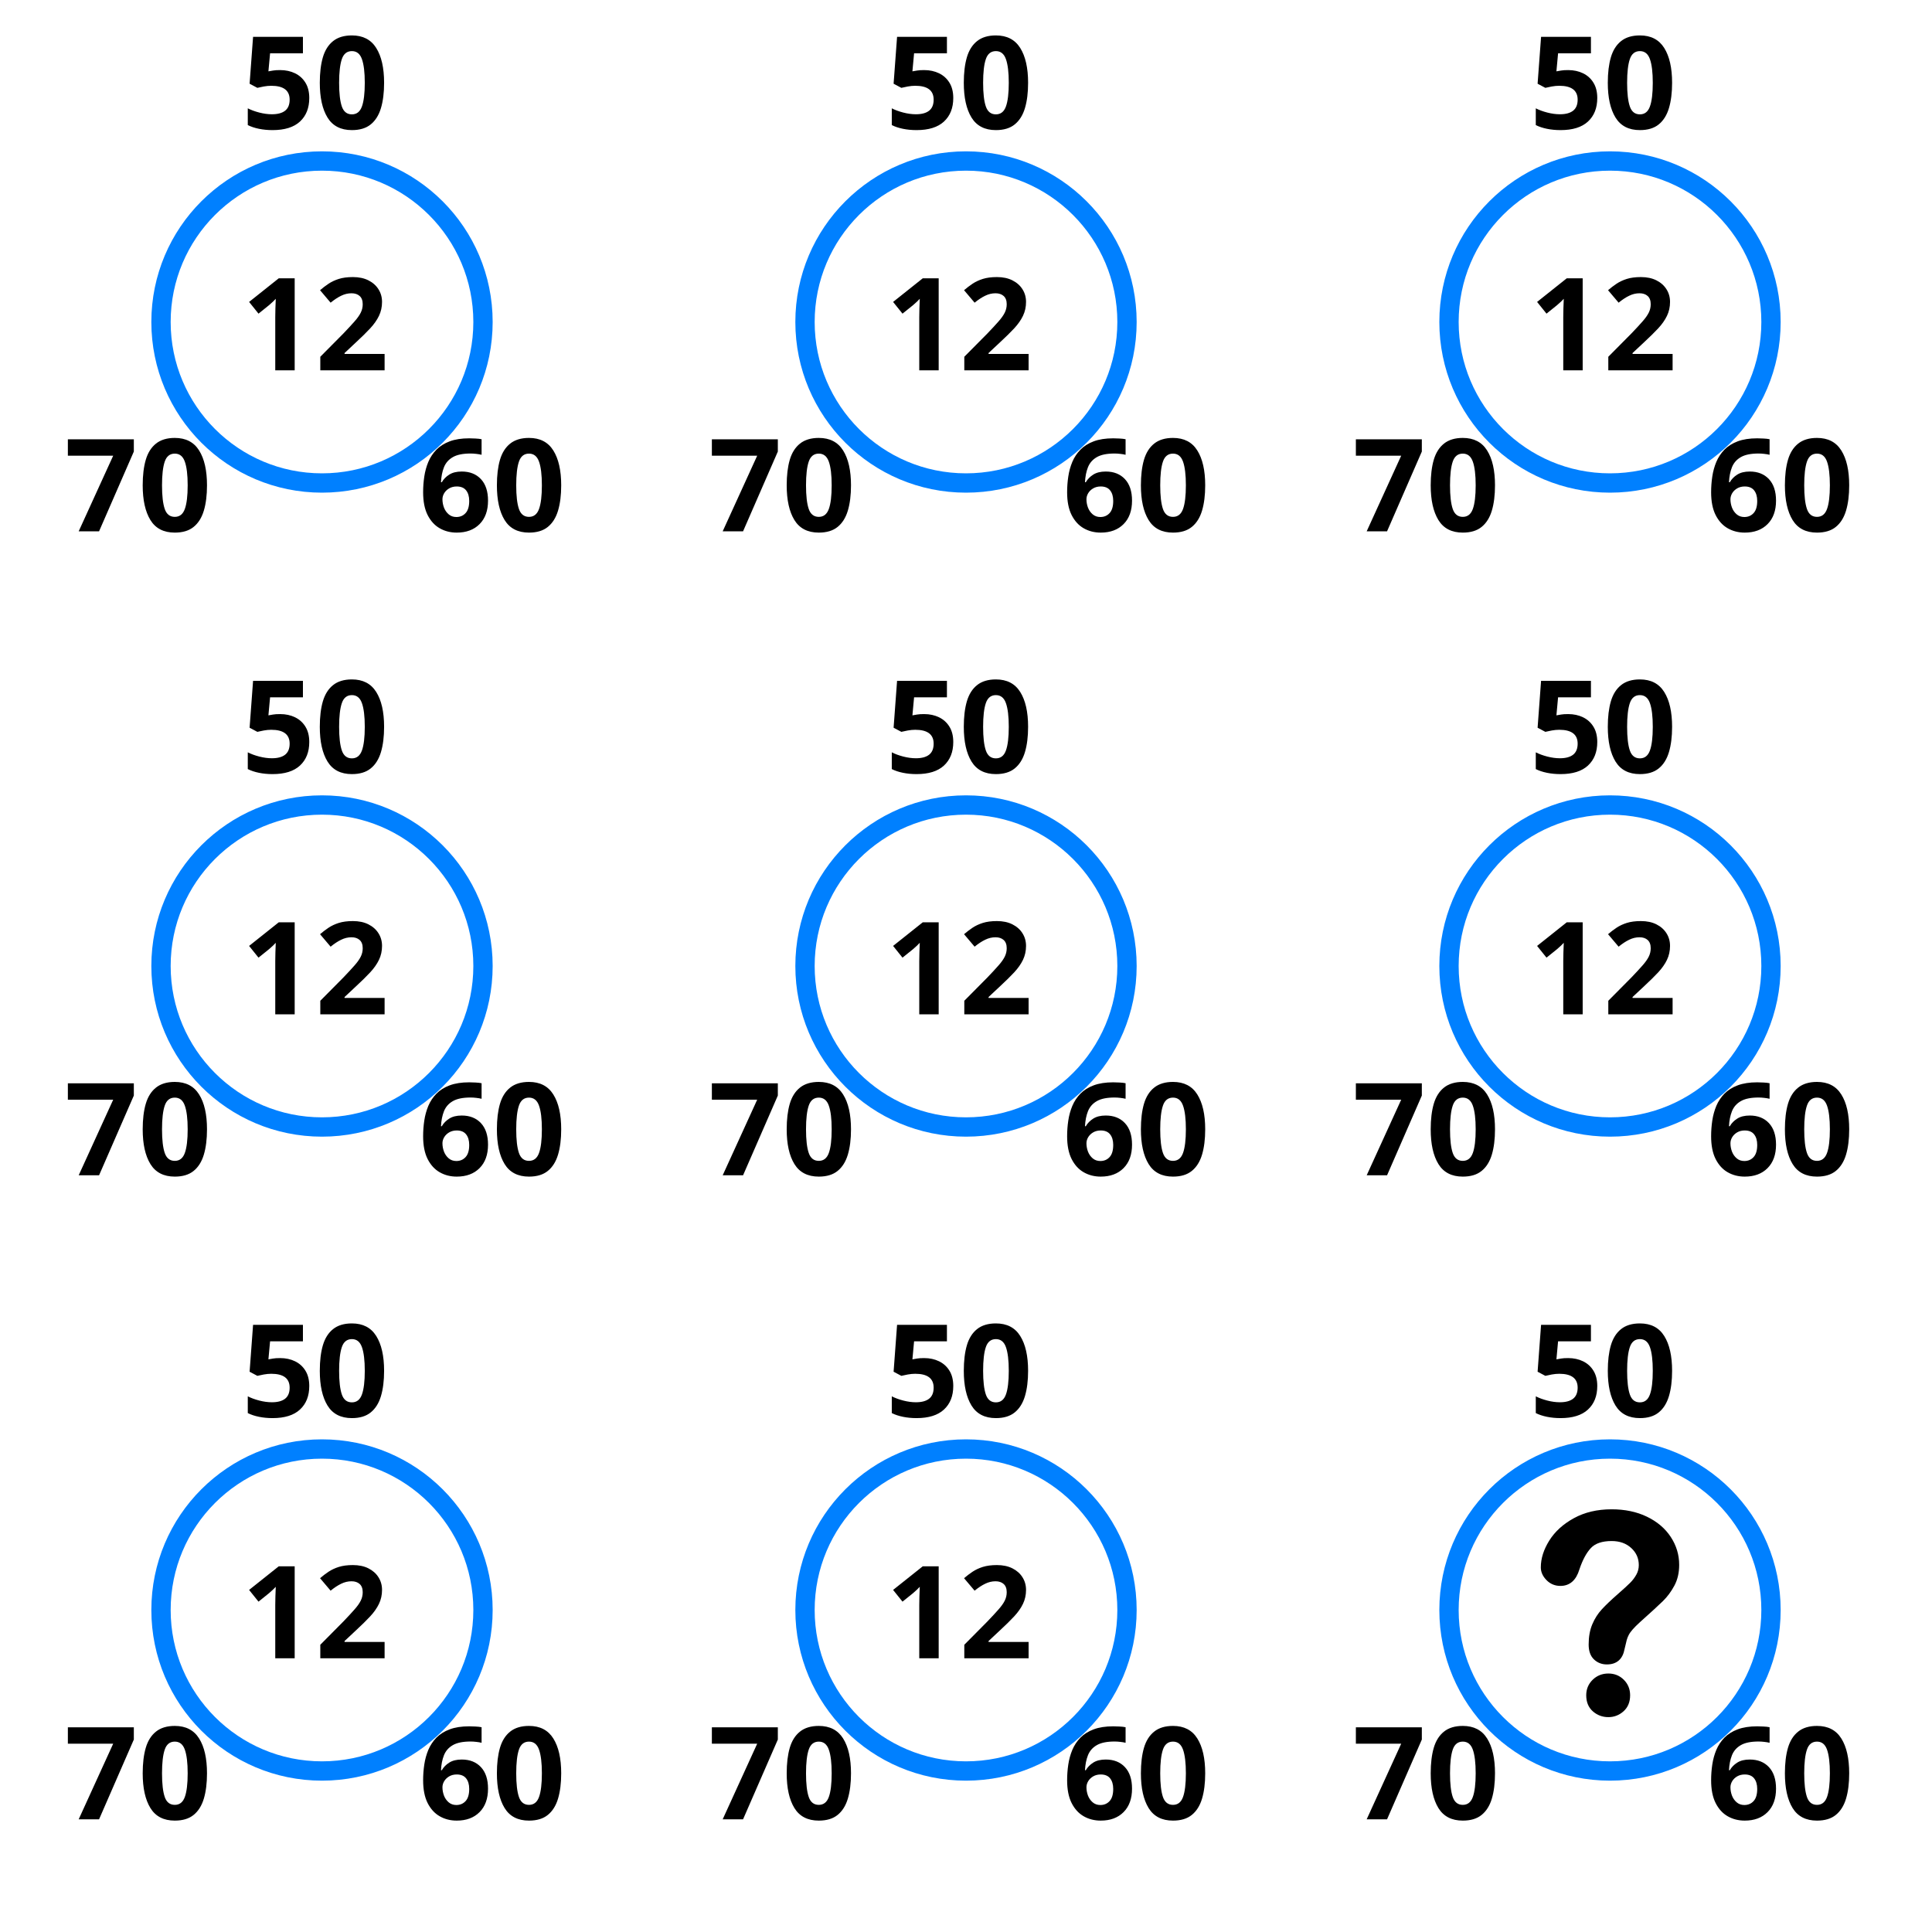
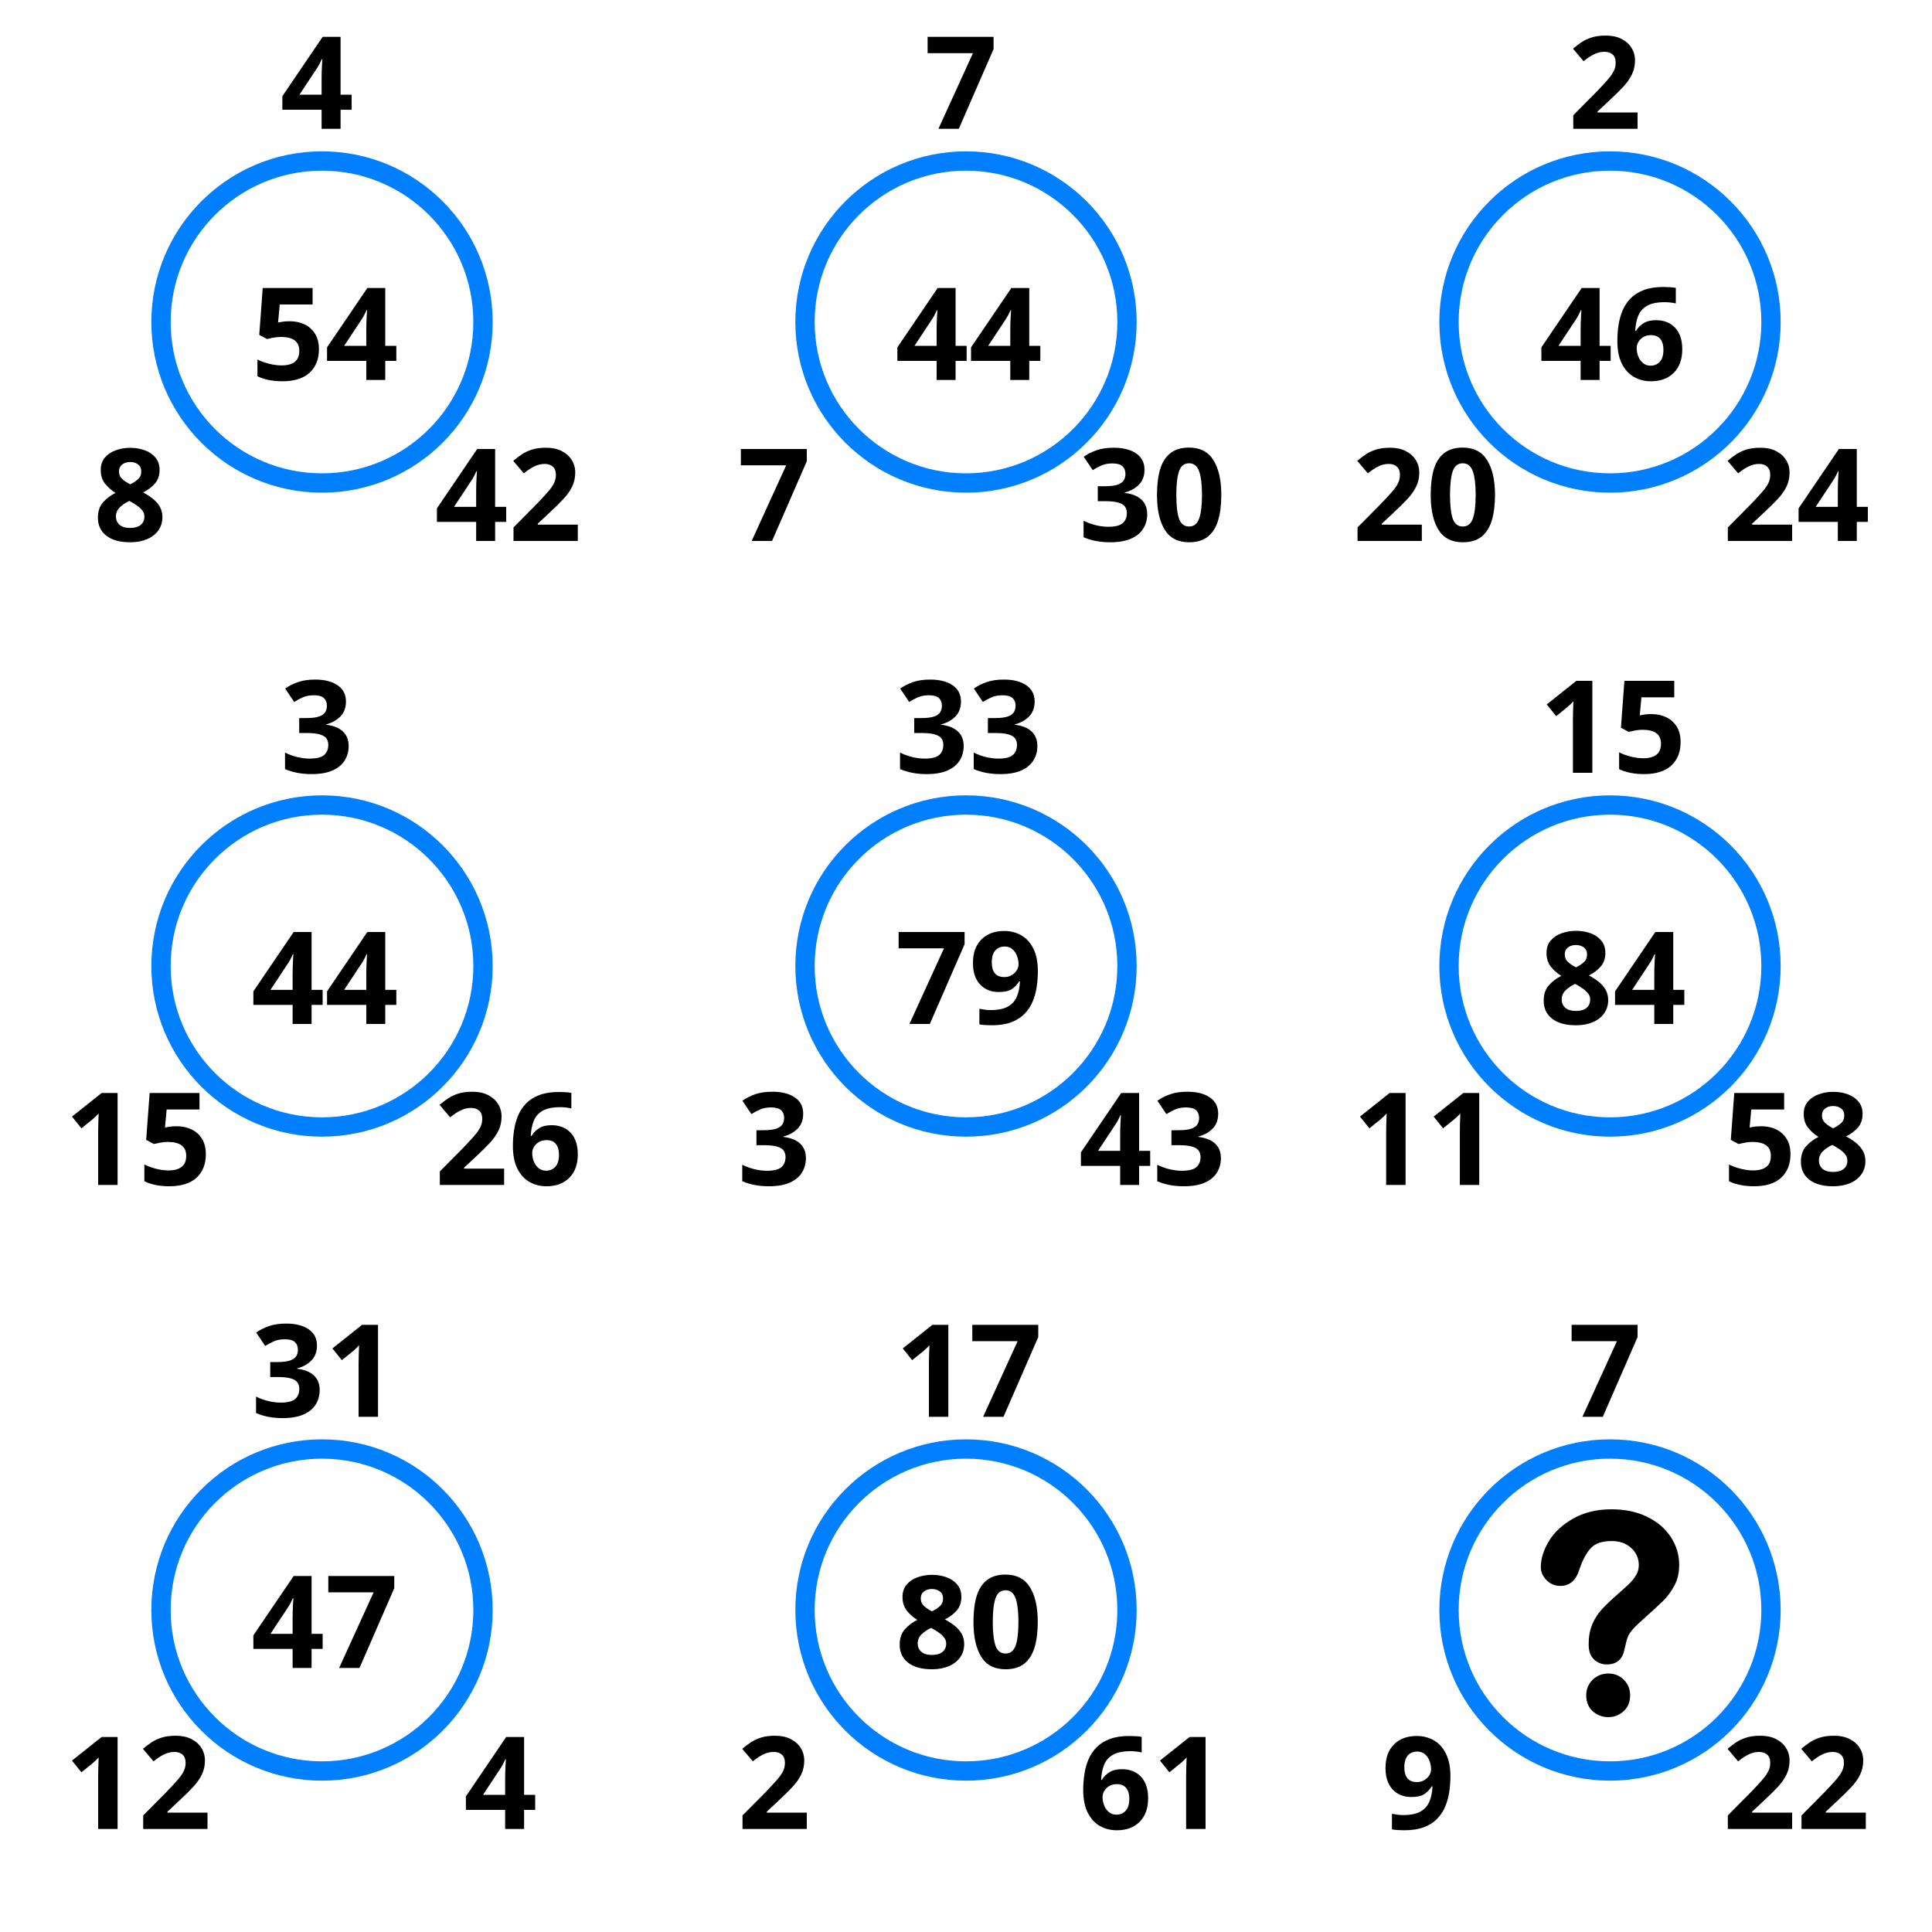
<svg xmlns="http://www.w3.org/2000/svg" height="600" width="600">
-   <g id="Cell_1-1_Circle" style="fill: none; stroke: #0080ff; stroke-width: 6; background: black">
+   <g id="Cell_1-1_Circle" style="fill: none; background: black; stroke-width: 6; stroke: #0080ff">
    <circle cx="100" cy="100" r="50" />
  </g>
-   <text font-family="Myriad Pro Black" font-size="40" font-weight="bold" id="Cell_1-1top_Text" x="75" y="40">50</text>
-   <text font-family="Myriad Pro Black" font-size="40" font-weight="bold" id="Cell_1-1left_Text" x="20" y="165">70</text>
-   <text font-family="Myriad Pro Black" font-size="40" font-weight="bold" id="Cell_1-1right_Text" x="130" y="165">60</text>
-   <text font-family="Myriad Pro Black" font-size="40" font-weight="bold" id="Cell_1-1center_Text" x="75" y="115">12</text>
-   <g id="Cell_1-2_Circle" style="stroke: #0080ff; fill: none; stroke-width: 6; background: black">
+   <text font-family="Myriad Pro Black" font-size="40" font-weight="bold" id="Cell_1-1top_Text" x="87" y="40">4</text>
+   <text font-family="Myriad Pro Black" font-size="40" font-weight="bold" id="Cell_1-1left_Text" x="29" y="168">8</text>
+   <text font-family="Myriad Pro Black" font-size="40" font-weight="bold" id="Cell_1-1right_Text" x="135" y="168">42</text>
+   <text font-family="Myriad Pro Black" font-size="40" font-weight="bold" id="Cell_1-1center_Text" x="78" y="118">54</text>
+   <g id="Cell_1-2_Circle" style="background: black; fill: none; stroke: #0080ff; stroke-width: 6">
    <circle cx="300" cy="100" r="50" />
  </g>
-   <text font-family="Myriad Pro Black" font-size="40" font-weight="bold" id="Cell_1-2top_Text" x="275" y="40">50</text>
-   <text font-family="Myriad Pro Black" font-size="40" font-weight="bold" id="Cell_1-2left_Text" x="220" y="165">70</text>
-   <text font-family="Myriad Pro Black" font-size="40" font-weight="bold" id="Cell_1-2right_Text" x="330" y="165">60</text>
-   <text font-family="Myriad Pro Black" font-size="40" font-weight="bold" id="Cell_1-2center_Text" x="275" y="115">12</text>
-   <g id="Cell_1-3_Circle" style="stroke: #0080ff; fill: none; background: black; stroke-width: 6">
+   <text font-family="Myriad Pro Black" font-size="40" font-weight="bold" id="Cell_1-2top_Text" x="287" y="40">7</text>
+   <text font-family="Myriad Pro Black" font-size="40" font-weight="bold" id="Cell_1-2left_Text" x="229" y="168">7</text>
+   <text font-family="Myriad Pro Black" font-size="40" font-weight="bold" id="Cell_1-2right_Text" x="335" y="168">30</text>
+   <text font-family="Myriad Pro Black" font-size="40" font-weight="bold" id="Cell_1-2center_Text" x="278" y="118">44</text>
+   <g id="Cell_1-3_Circle" style="stroke: #0080ff; stroke-width: 6; background: black; fill: none">
    <circle cx="500" cy="100" r="50" />
  </g>
-   <text font-family="Myriad Pro Black" font-size="40" font-weight="bold" id="Cell_1-3top_Text" x="475" y="40">50</text>
-   <text font-family="Myriad Pro Black" font-size="40" font-weight="bold" id="Cell_1-3left_Text" x="420" y="165">70</text>
-   <text font-family="Myriad Pro Black" font-size="40" font-weight="bold" id="Cell_1-3right_Text" x="530" y="165">60</text>
-   <text font-family="Myriad Pro Black" font-size="40" font-weight="bold" id="Cell_1-3center_Text" x="475" y="115">12</text>
-   <g id="Cell_2-1_Circle" style="background: black; stroke-width: 6; fill: none; stroke: #0080ff">
+   <text font-family="Myriad Pro Black" font-size="40" font-weight="bold" id="Cell_1-3top_Text" x="487" y="40">2</text>
+   <text font-family="Myriad Pro Black" font-size="40" font-weight="bold" id="Cell_1-3left_Text" x="420" y="168">20</text>
+   <text font-family="Myriad Pro Black" font-size="40" font-weight="bold" id="Cell_1-3right_Text" x="535" y="168">24</text>
+   <text font-family="Myriad Pro Black" font-size="40" font-weight="bold" id="Cell_1-3center_Text" x="478" y="118">46</text>
+   <g id="Cell_2-1_Circle" style="stroke: #0080ff; stroke-width: 6; background: black; fill: none">
    <circle cx="100" cy="300" r="50" />
  </g>
-   <text font-family="Myriad Pro Black" font-size="40" font-weight="bold" id="Cell_2-1top_Text" x="75" y="240">50</text>
-   <text font-family="Myriad Pro Black" font-size="40" font-weight="bold" id="Cell_2-1left_Text" x="20" y="365">70</text>
-   <text font-family="Myriad Pro Black" font-size="40" font-weight="bold" id="Cell_2-1right_Text" x="130" y="365">60</text>
-   <text font-family="Myriad Pro Black" font-size="40" font-weight="bold" id="Cell_2-1center_Text" x="75" y="315">12</text>
-   <g id="Cell_2-2_Circle" style="fill: none; stroke: #0080ff; background: black; stroke-width: 6">
+   <text font-family="Myriad Pro Black" font-size="40" font-weight="bold" id="Cell_2-1top_Text" x="87" y="240">3</text>
+   <text font-family="Myriad Pro Black" font-size="40" font-weight="bold" id="Cell_2-1left_Text" x="20" y="368">15</text>
+   <text font-family="Myriad Pro Black" font-size="40" font-weight="bold" id="Cell_2-1right_Text" x="135" y="368">26</text>
+   <text font-family="Myriad Pro Black" font-size="40" font-weight="bold" id="Cell_2-1center_Text" x="78" y="318">44</text>
+   <g id="Cell_2-2_Circle" style="stroke: #0080ff; stroke-width: 6; background: black; fill: none">
    <circle cx="300" cy="300" r="50" />
  </g>
-   <text font-family="Myriad Pro Black" font-size="40" font-weight="bold" id="Cell_2-2top_Text" x="275" y="240">50</text>
-   <text font-family="Myriad Pro Black" font-size="40" font-weight="bold" id="Cell_2-2left_Text" x="220" y="365">70</text>
-   <text font-family="Myriad Pro Black" font-size="40" font-weight="bold" id="Cell_2-2right_Text" x="330" y="365">60</text>
-   <text font-family="Myriad Pro Black" font-size="40" font-weight="bold" id="Cell_2-2center_Text" x="275" y="315">12</text>
-   <g id="Cell_2-3_Circle" style="background: black; stroke-width: 6; stroke: #0080ff; fill: none">
+   <text font-family="Myriad Pro Black" font-size="40" font-weight="bold" id="Cell_2-2top_Text" x="278" y="240">33</text>
+   <text font-family="Myriad Pro Black" font-size="40" font-weight="bold" id="Cell_2-2left_Text" x="229" y="368">3</text>
+   <text font-family="Myriad Pro Black" font-size="40" font-weight="bold" id="Cell_2-2right_Text" x="335" y="368">43</text>
+   <text font-family="Myriad Pro Black" font-size="40" font-weight="bold" id="Cell_2-2center_Text" x="278" y="318">79</text>
+   <g id="Cell_2-3_Circle" style="stroke-width: 6; stroke: #0080ff; fill: none; background: black">
    <circle cx="500" cy="300" r="50" />
  </g>
-   <text font-family="Myriad Pro Black" font-size="40" font-weight="bold" id="Cell_2-3top_Text" x="475" y="240">50</text>
-   <text font-family="Myriad Pro Black" font-size="40" font-weight="bold" id="Cell_2-3left_Text" x="420" y="365">70</text>
-   <text font-family="Myriad Pro Black" font-size="40" font-weight="bold" id="Cell_2-3right_Text" x="530" y="365">60</text>
-   <text font-family="Myriad Pro Black" font-size="40" font-weight="bold" id="Cell_2-3center_Text" x="475" y="315">12</text>
-   <g id="Cell_3-1_Circle" style="stroke: #0080ff; fill: none; background: black; stroke-width: 6">
+   <text font-family="Myriad Pro Black" font-size="40" font-weight="bold" id="Cell_2-3top_Text" x="478" y="240">15</text>
+   <text font-family="Myriad Pro Black" font-size="40" font-weight="bold" id="Cell_2-3left_Text" x="420" y="368">11</text>
+   <text font-family="Myriad Pro Black" font-size="40" font-weight="bold" id="Cell_2-3right_Text" x="535" y="368">58</text>
+   <text font-family="Myriad Pro Black" font-size="40" font-weight="bold" id="Cell_2-3center_Text" x="478" y="318">84</text>
+   <g id="Cell_3-1_Circle" style="stroke: #0080ff; stroke-width: 6; background: black; fill: none">
    <circle cx="100" cy="500" r="50" />
  </g>
-   <text font-family="Myriad Pro Black" font-size="40" font-weight="bold" id="Cell_3-1top_Text" x="75" y="440">50</text>
-   <text font-family="Myriad Pro Black" font-size="40" font-weight="bold" id="Cell_3-1left_Text" x="20" y="565">70</text>
-   <text font-family="Myriad Pro Black" font-size="40" font-weight="bold" id="Cell_3-1right_Text" x="130" y="565">60</text>
-   <text font-family="Myriad Pro Black" font-size="40" font-weight="bold" id="Cell_3-1center_Text" x="75" y="515">12</text>
-   <g id="Cell_3-2_Circle" style="background: black; stroke-width: 6; fill: none; stroke: #0080ff">
+   <text font-family="Myriad Pro Black" font-size="40" font-weight="bold" id="Cell_3-1top_Text" x="78" y="440">31</text>
+   <text font-family="Myriad Pro Black" font-size="40" font-weight="bold" id="Cell_3-1left_Text" x="20" y="568">12</text>
+   <text font-family="Myriad Pro Black" font-size="40" font-weight="bold" id="Cell_3-1right_Text" x="144" y="568">4</text>
+   <text font-family="Myriad Pro Black" font-size="40" font-weight="bold" id="Cell_3-1center_Text" x="78" y="518">47</text>
+   <g id="Cell_3-2_Circle" style="fill: none; background: black; stroke-width: 6; stroke: #0080ff">
    <circle cx="300" cy="500" r="50" />
  </g>
-   <text font-family="Myriad Pro Black" font-size="40" font-weight="bold" id="Cell_3-2top_Text" x="275" y="440">50</text>
-   <text font-family="Myriad Pro Black" font-size="40" font-weight="bold" id="Cell_3-2left_Text" x="220" y="565">70</text>
-   <text font-family="Myriad Pro Black" font-size="40" font-weight="bold" id="Cell_3-2right_Text" x="330" y="565">60</text>
-   <text font-family="Myriad Pro Black" font-size="40" font-weight="bold" id="Cell_3-2center_Text" x="275" y="515">12</text>
-   <g id="Cell_3-3_Circle" style="stroke-width: 6; background: black; fill: none; stroke: #0080ff">
+   <text font-family="Myriad Pro Black" font-size="40" font-weight="bold" id="Cell_3-2top_Text" x="278" y="440">17</text>
+   <text font-family="Myriad Pro Black" font-size="40" font-weight="bold" id="Cell_3-2left_Text" x="229" y="568">2</text>
+   <text font-family="Myriad Pro Black" font-size="40" font-weight="bold" id="Cell_3-2right_Text" x="335" y="568">61</text>
+   <text font-family="Myriad Pro Black" font-size="40" font-weight="bold" id="Cell_3-2center_Text" x="278" y="518">80</text>
+   <g id="Cell_3-3_Circle" style="stroke: #0080ff; stroke-width: 6; background: black; fill: none">
    <circle cx="500" cy="500" r="50" />
  </g>
-   <text font-family="Myriad Pro Black" font-size="40" font-weight="bold" id="Cell_3-3top_Text" x="475" y="440">50</text>
-   <text font-family="Myriad Pro Black" font-size="40" font-weight="bold" id="Cell_3-3left_Text" x="420" y="565">70</text>
-   <text font-family="Myriad Pro Black" font-size="40" font-weight="bold" id="Cell_3-3right_Text" x="530" y="565">60</text>
+   <text font-family="Myriad Pro Black" font-size="40" font-weight="bold" id="Cell_3-3top_Text" x="487" y="440">7</text>
+   <text font-family="Myriad Pro Black" font-size="40" font-weight="bold" id="Cell_3-3left_Text" x="429" y="568">9</text>
+   <text font-family="Myriad Pro Black" font-size="40" font-weight="bold" id="Cell_3-3right_Text" x="535" y="568">22</text>
  <g id="Question_Mark" transform="translate(447,403),scale(0.5)">
-     <path d=" M64.028,167.543 c0-5.316,1.706-10.703,5.12-16.16c3.414-5.456,8.395-9.976,14.942-13.557c6.547-3.581,14.187-5.372,22.917-5.372 c8.114,0,15.278,1.497,21.489,4.491s11.011,7.066,14.396,12.213c3.385,5.149,5.079,10.745,5.079,16.789 c0,4.756-0.966,8.926-2.897,12.507c-1.931,3.582-4.225,6.674-6.883,9.276c-2.658,2.602-7.429,6.981-14.313,13.138 c-1.902,1.735-3.428,3.26-4.575,4.575c-1.148,1.315-2,2.518-2.56,3.61c-0.56,1.091-0.993,2.183-1.301,3.274 c-0.308,1.091-0.77,3.008-1.385,5.751c-1.063,5.82-4.393,8.73-9.99,8.73c-2.91,0-5.358-0.952-7.345-2.854 c-1.987-1.902-2.98-4.729-2.98-8.478c0-4.701,0.727-8.772,2.183-12.213c1.455-3.441,3.385-6.464,5.793-9.066 c2.406-2.603,5.652-5.695,9.738-9.276c3.581-3.134,6.17-5.498,7.764-7.093c1.595-1.595,2.939-3.372,4.03-5.331 c1.091-1.959,1.637-4.085,1.637-6.38c0-4.477-1.665-8.255-4.995-11.332c-3.33-3.078-7.624-4.617-12.886-4.618 c-6.157,0-10.69,1.553-13.6,4.659s-5.372,7.682-7.387,13.725c-1.902,6.324-5.513,9.486-10.829,9.486 c-3.134,0-5.778-1.106-7.933-3.316C65.106,172.51,64.028,170.118,64.028,167.543z M104.993,259.546 c-3.414,0-6.394-1.106-8.94-3.316c-2.546-2.21-3.82-5.303-3.82-9.276c0-3.526,1.231-6.492,3.693-8.898s5.485-3.61,9.066-3.61 c3.525,0,6.491,1.204,8.898,3.61c2.406,2.406,3.61,5.372,3.61,8.898c0,3.918-1.259,6.995-3.777,9.234 C111.205,258.427,108.295,259.546,104.993,259.546L104.993,259.546z " style="stroke: #000000; stroke-linecap: round; stroke-width: 2" />
-     <path d=" M66.442,165.975 c-0.402-0.312,2.335-13.873,12.335-21.54c7.669-5.88,12.777-7.164,17.563-8.364c3.683-0.923,9.684-1.301,14.219-0.836 c0,0-10.023,3.719-14.266,5.271c-4.379,1.601-11.379,4.037-15.543,7.633C76.585,151.735,66.442,165.975,66.442,165.975z " style="stroke-width: 2; stroke-linecap: round; stroke: #000000" />
-     <path d=" M96.475,253.175 c0,0-5.241-9.331,2.785-14.406c7.454-4.714,12.732,1.087,12.732,1.087s-7.048,1.012-9.914,3.046 C98.522,245.425,96.475,253.175,96.475,253.175L96.475,253.175z " style="stroke-linecap: round; stroke-width: 2; stroke: #000000" />
+     <path d=" M64.028,167.543 c0-5.316,1.706-10.703,5.12-16.16c3.414-5.456,8.395-9.976,14.942-13.557c6.547-3.581,14.187-5.372,22.917-5.372 c8.114,0,15.278,1.497,21.489,4.491s11.011,7.066,14.396,12.213c3.385,5.149,5.079,10.745,5.079,16.789 c0,4.756-0.966,8.926-2.897,12.507c-1.931,3.582-4.225,6.674-6.883,9.276c-2.658,2.602-7.429,6.981-14.313,13.138 c-1.902,1.735-3.428,3.26-4.575,4.575c-1.148,1.315-2,2.518-2.56,3.61c-0.56,1.091-0.993,2.183-1.301,3.274 c-0.308,1.091-0.77,3.008-1.385,5.751c-1.063,5.82-4.393,8.73-9.99,8.73c-2.91,0-5.358-0.952-7.345-2.854 c-1.987-1.902-2.98-4.729-2.98-8.478c0-4.701,0.727-8.772,2.183-12.213c1.455-3.441,3.385-6.464,5.793-9.066 c2.406-2.603,5.652-5.695,9.738-9.276c3.581-3.134,6.17-5.498,7.764-7.093c1.595-1.595,2.939-3.372,4.03-5.331 c1.091-1.959,1.637-4.085,1.637-6.38c0-4.477-1.665-8.255-4.995-11.332c-3.33-3.078-7.624-4.617-12.886-4.618 c-6.157,0-10.69,1.553-13.6,4.659s-5.372,7.682-7.387,13.725c-1.902,6.324-5.513,9.486-10.829,9.486 c-3.134,0-5.778-1.106-7.933-3.316C65.106,172.51,64.028,170.118,64.028,167.543z M104.993,259.546 c-3.414,0-6.394-1.106-8.94-3.316c-2.546-2.21-3.82-5.303-3.82-9.276c0-3.526,1.231-6.492,3.693-8.898s5.485-3.61,9.066-3.61 c3.525,0,6.491,1.204,8.898,3.61c2.406,2.406,3.61,5.372,3.61,8.898c0,3.918-1.259,6.995-3.777,9.234 C111.205,258.427,108.295,259.546,104.993,259.546L104.993,259.546z " style="stroke-linecap: round; stroke: #000000; stroke-width: 2" />
+     <path d=" M66.442,165.975 c-0.402-0.312,2.335-13.873,12.335-21.54c7.669-5.88,12.777-7.164,17.563-8.364c3.683-0.923,9.684-1.301,14.219-0.836 c0,0-10.023,3.719-14.266,5.271c-4.379,1.601-11.379,4.037-15.543,7.633C76.585,151.735,66.442,165.975,66.442,165.975z " style="stroke: #000000; stroke-width: 2; stroke-linecap: round" />
+     <path d=" M96.475,253.175 c0,0-5.241-9.331,2.785-14.406c7.454-4.714,12.732,1.087,12.732,1.087s-7.048,1.012-9.914,3.046 C98.522,245.425,96.475,253.175,96.475,253.175L96.475,253.175z " style="stroke-linecap: round; stroke: #000000; stroke-width: 2" />
  </g>
</svg>
